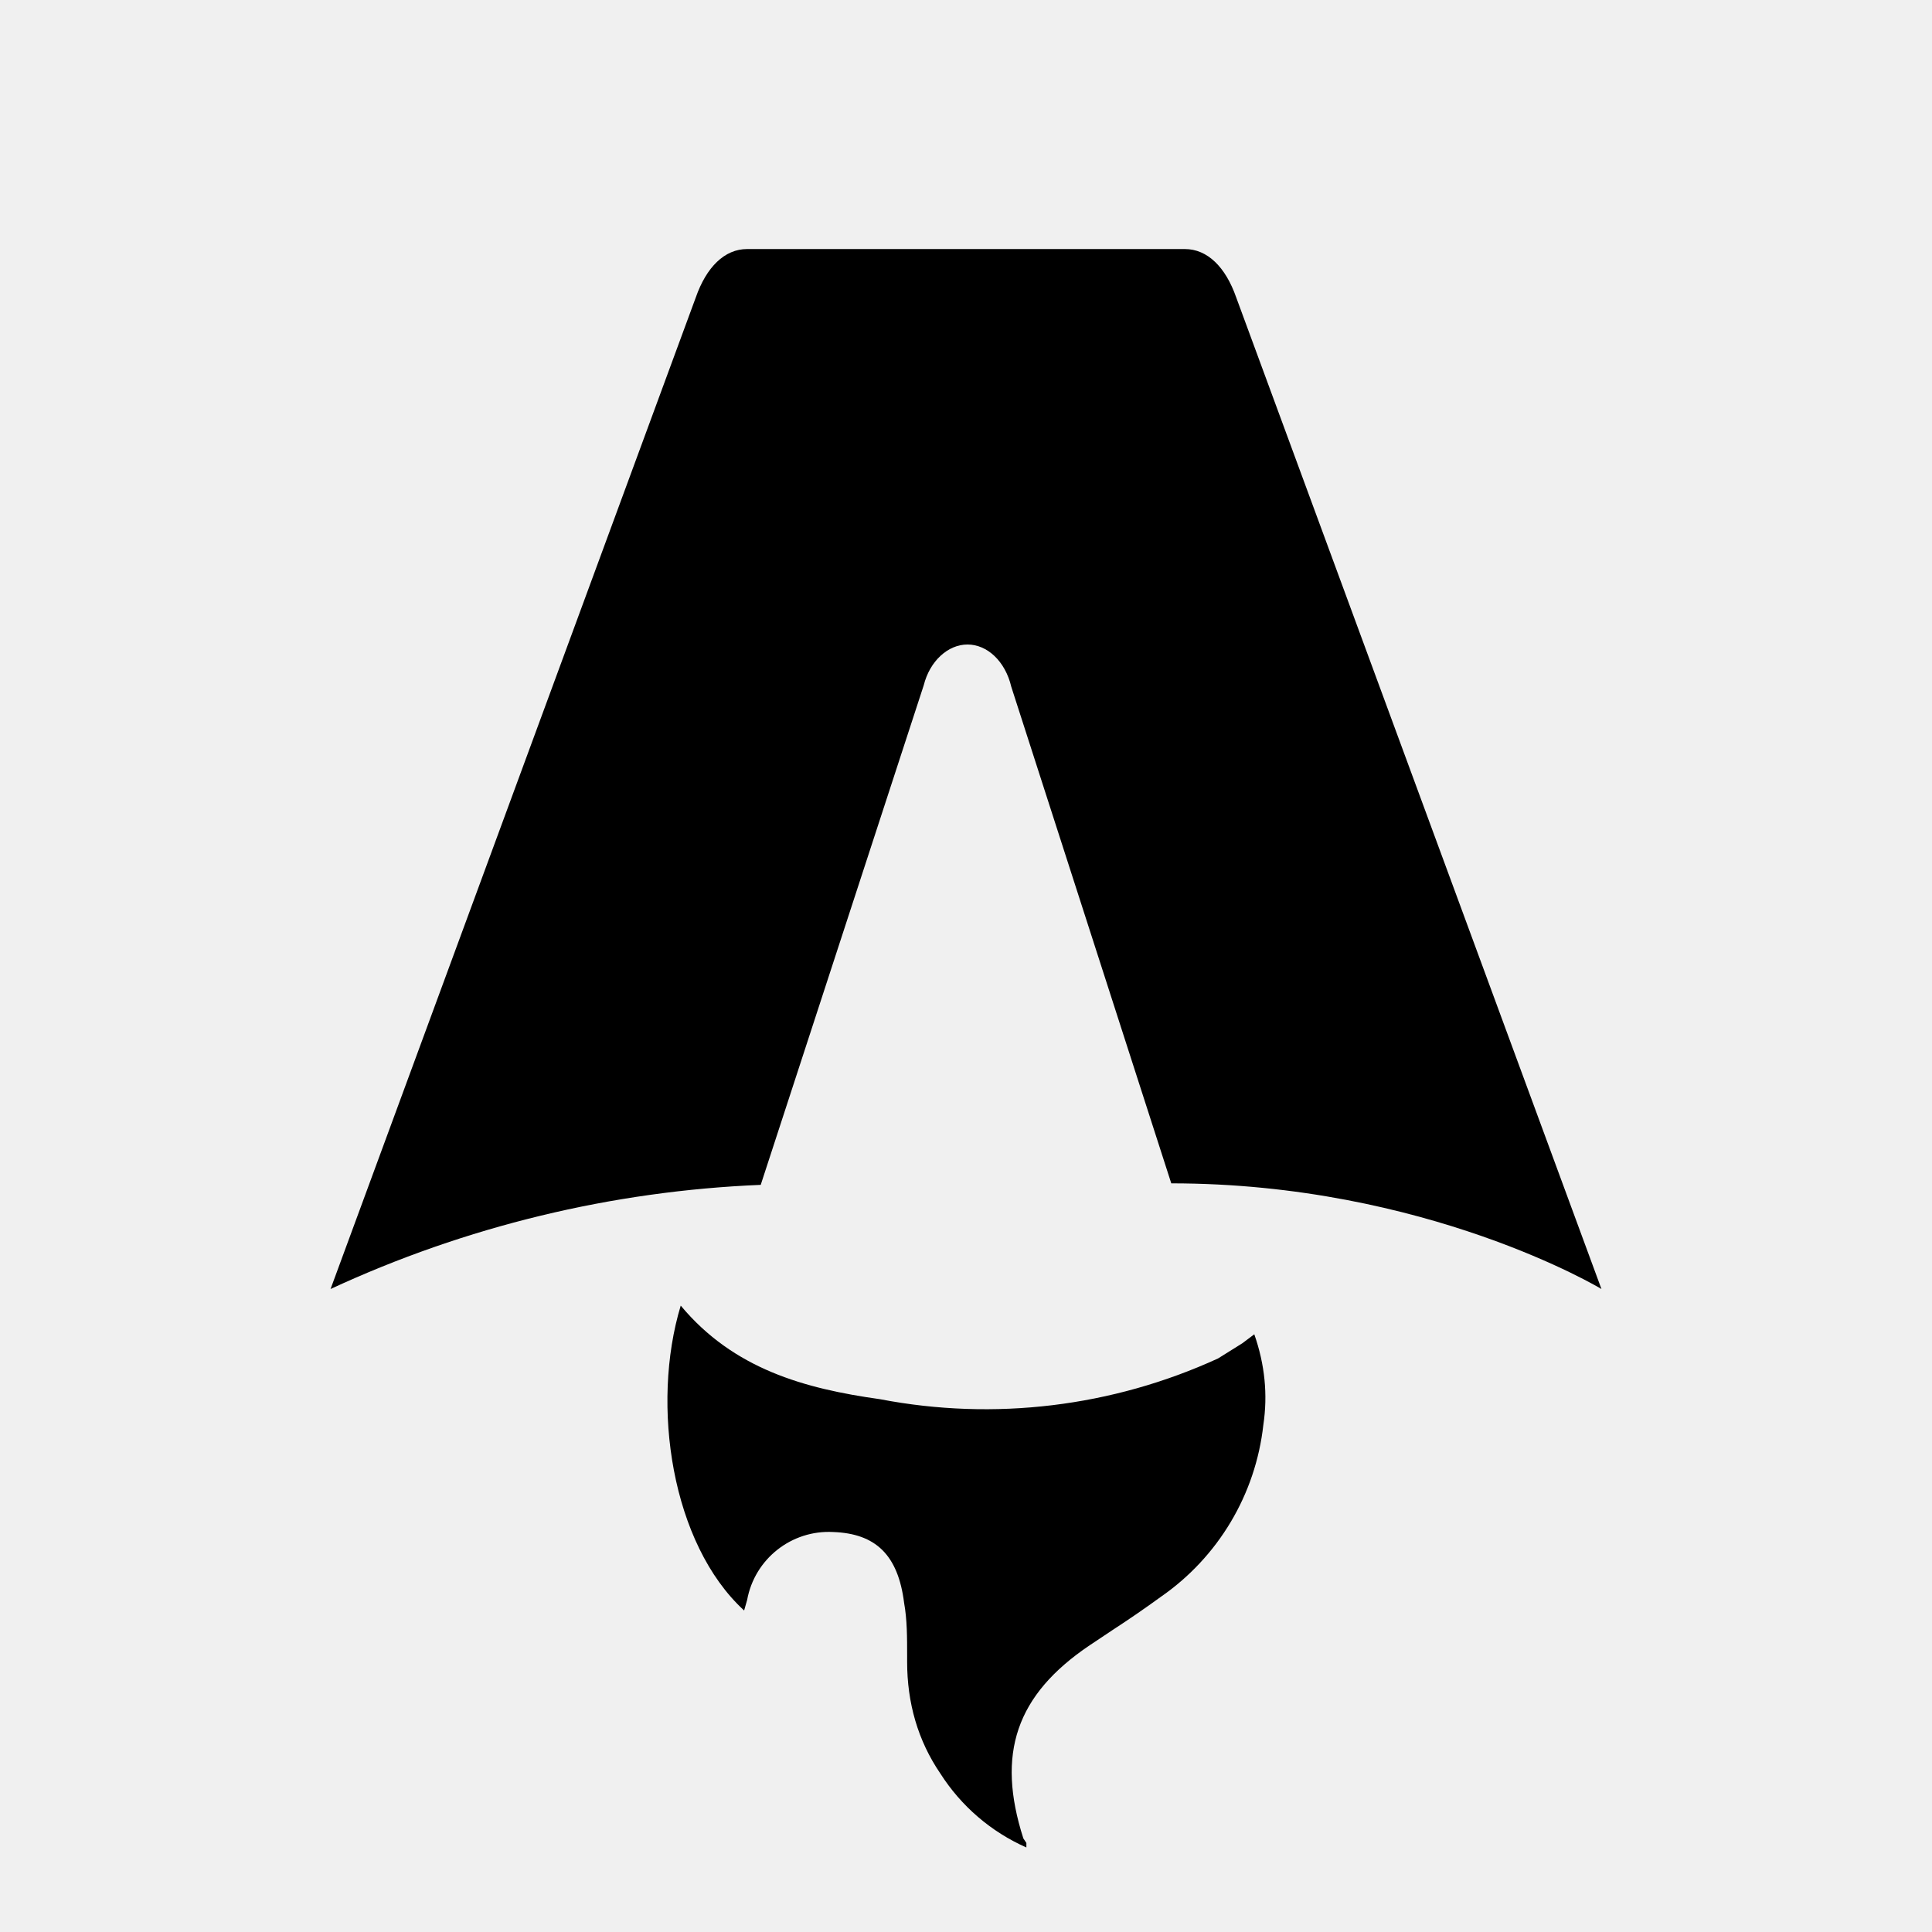
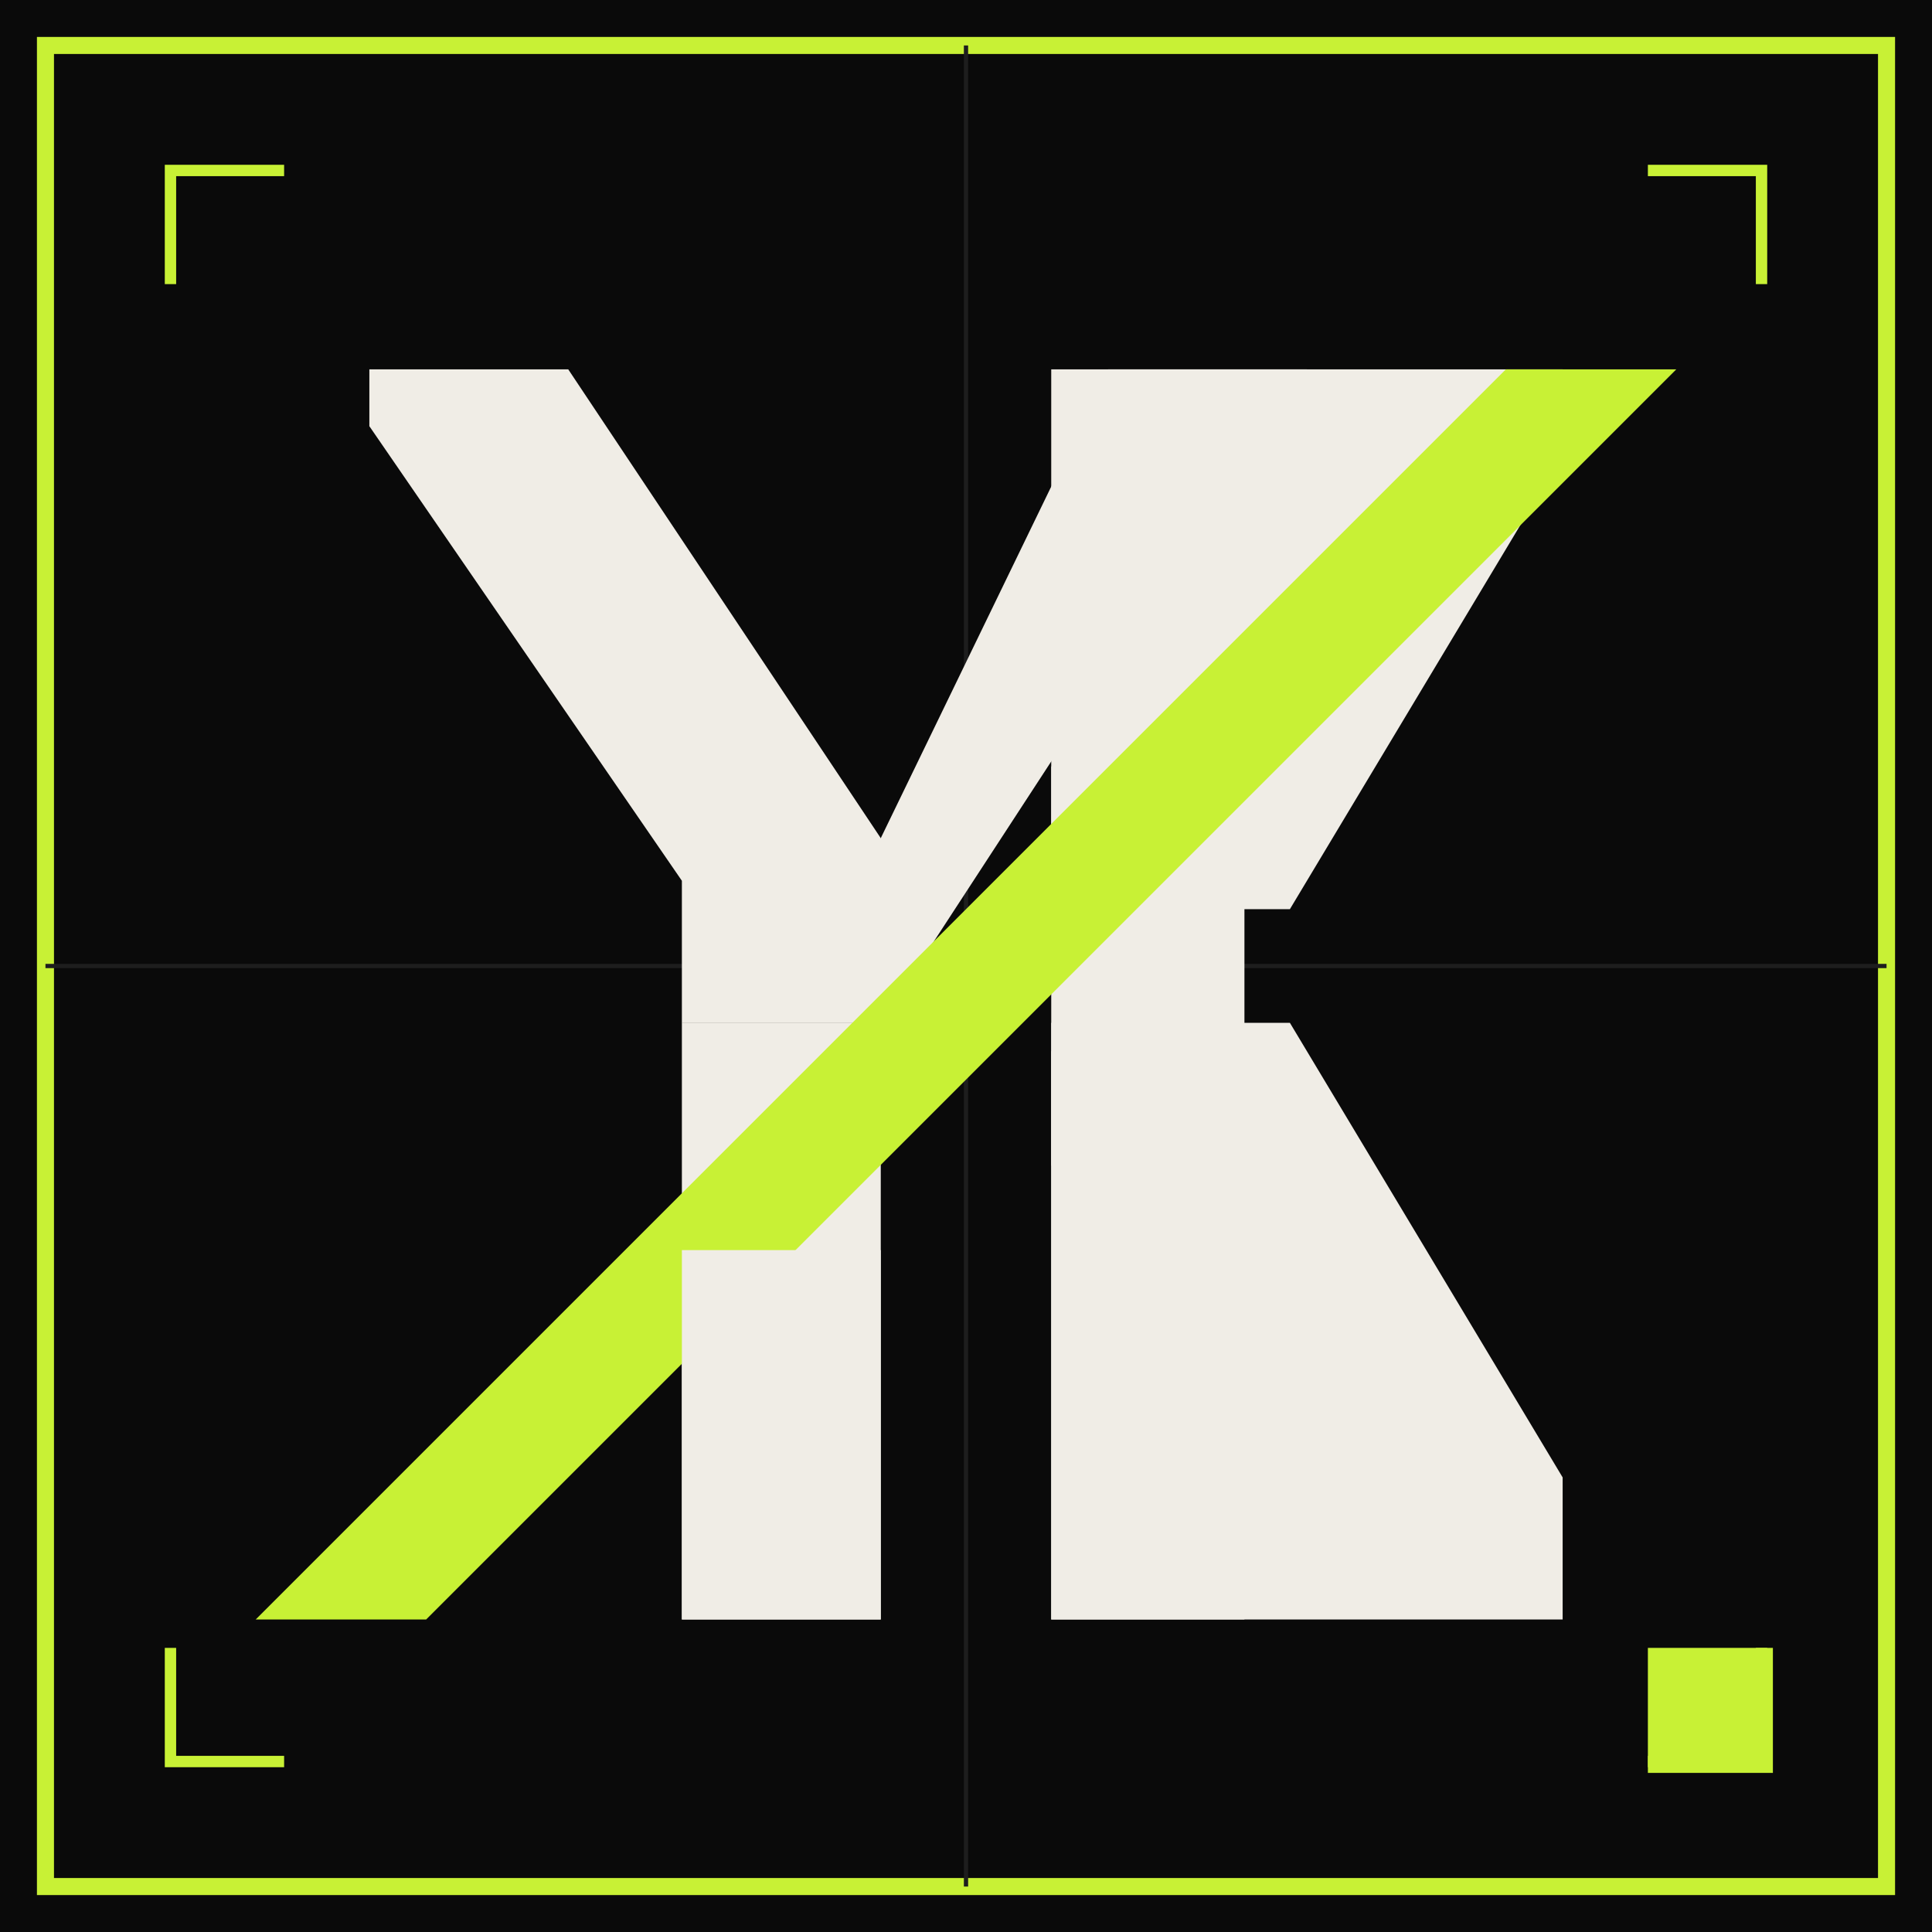
- <svg xmlns="http://www.w3.org/2000/svg" fill="none" viewBox="0 0 128 128">
-   <path d="M50.4 78.5a75.1 75.1 0 0 0-28.5 6.9l24.2-65.7c.7-2 1.9-3.2 3.4-3.2h29c1.5 0 2.7 1.2 3.4 3.2l24.2 65.7s-11.6-7-28.5-7L67 45.5c-.4-1.7-1.6-2.8-2.9-2.8-1.3 0-2.5 1.1-2.9 2.7L50.4 78.5Zm-1.1 28.2Zm-4.2-20.2c-2 6.6-.6 15.8 4.2 20.2a17.5 17.5 0 0 1 .2-.7 5.5 5.5 0 0 1 5.7-4.5c2.8.1 4.3 1.5 4.7 4.7.2 1.1.2 2.3.2 3.5v.4c0 2.7.7 5.2 2.2 7.4a13 13 0 0 0 5.7 4.9v-.3l-.2-.3c-1.8-5.6-.5-9.5 4.4-12.8l1.5-1a73 73 0 0 0 3.2-2.2 16 16 0 0 0 6.8-11.4c.3-2 .1-4-.6-6l-.8.6-1.6 1a37 37 0 0 1-22.4 2.7c-5-.7-9.7-2-13.2-6.2Z" />
-   <style>
-         path { fill: #000; }
-         @media (prefers-color-scheme: dark) {
-             path { fill: #FFF; }
-         }
-     </style>
+ <svg xmlns="http://www.w3.org/2000/svg" viewBox="0 0 680 680" width="680" height="680">
+   <rect x="0" y="0" width="680" height="680" fill="#0a0a0a" />
+   <rect x="16" y="16" width="648" height="648" fill="none" stroke="#c8f135" stroke-width="6" />
+   <line x1="16" y1="340" x2="664" y2="340" stroke="#1e1e1e" stroke-width="1.5" />
+   <line x1="340" y1="16" x2="340" y2="664" stroke="#1e1e1e" stroke-width="1.5" />
+   <polyline fill="none" stroke="#c8f135" stroke-width="4" points="60,100 60,60 100,60" />
+   <polyline fill="none" stroke="#c8f135" stroke-width="4" points="580,60 620,60 620,100" />
+   <polyline fill="none" stroke="#c8f135" stroke-width="4" points="60,580 60,620 100,620" />
+   <polyline fill="none" stroke="#c8f135" stroke-width="4" points="620,580 620,620 580,620" />
+   <polygon fill="#f0ede6" points="130,130 200,130 310,295 310,360 240,360 240,310 130,150" />
+   <polygon fill="#f0ede6" points="390,130 460,130 310,360 240,360 310,295" />
+   <polygon fill="#f0ede6" points="240,360 310,360 310,570 240,570" />
+   <rect fill="#f0ede6" x="370" y="130" width="68" height="440" />
+   <polygon fill="#f0ede6" points="438,130 550,130 550,160 454,320 370,320 370,270" />
+   <polygon fill="#f0ede6" points="454,360 550,520 550,570 438,570 370,410 370,360" />
+   <polygon fill="#c8f135" points="530,130 590,130 150,570 90,570" />
+   <rect fill="#f0ede6" x="240" y="440" width="70" height="130" />
+   <rect fill="#f0ede6" x="370" y="370" width="68" height="200" />
+   <rect fill="#c8f135" x="580" y="580" width="44" height="44" />
</svg>
